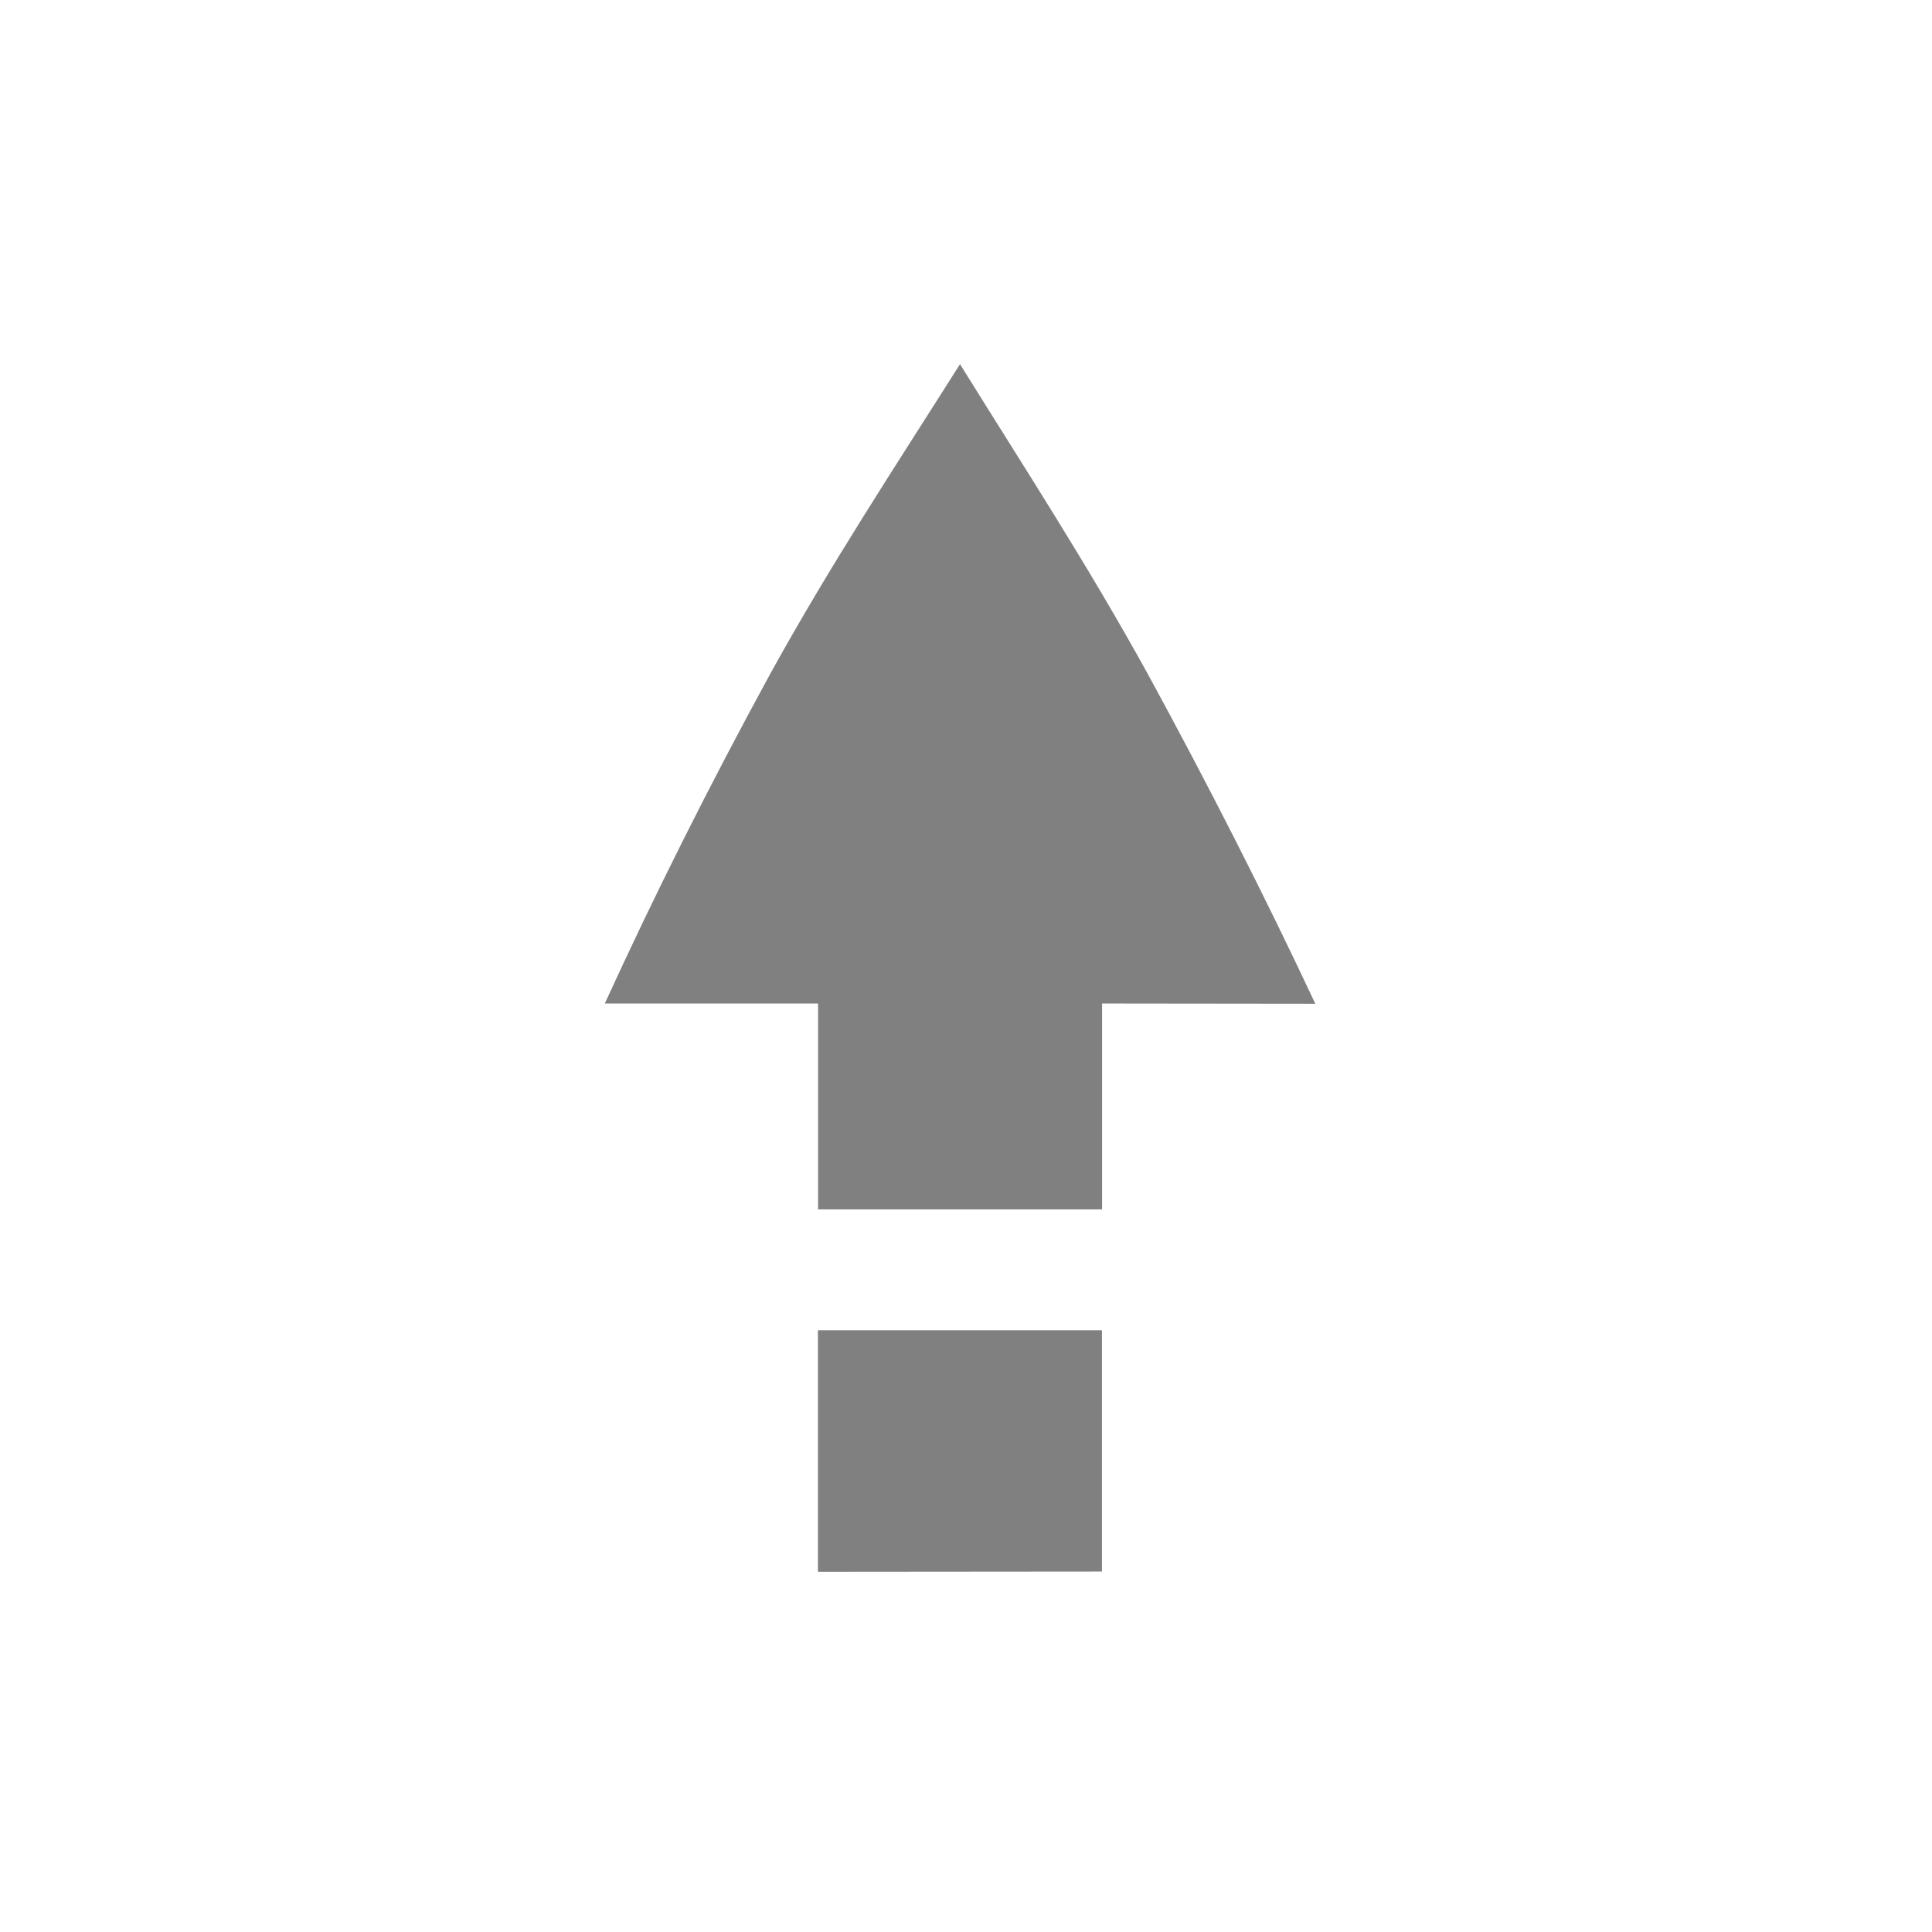
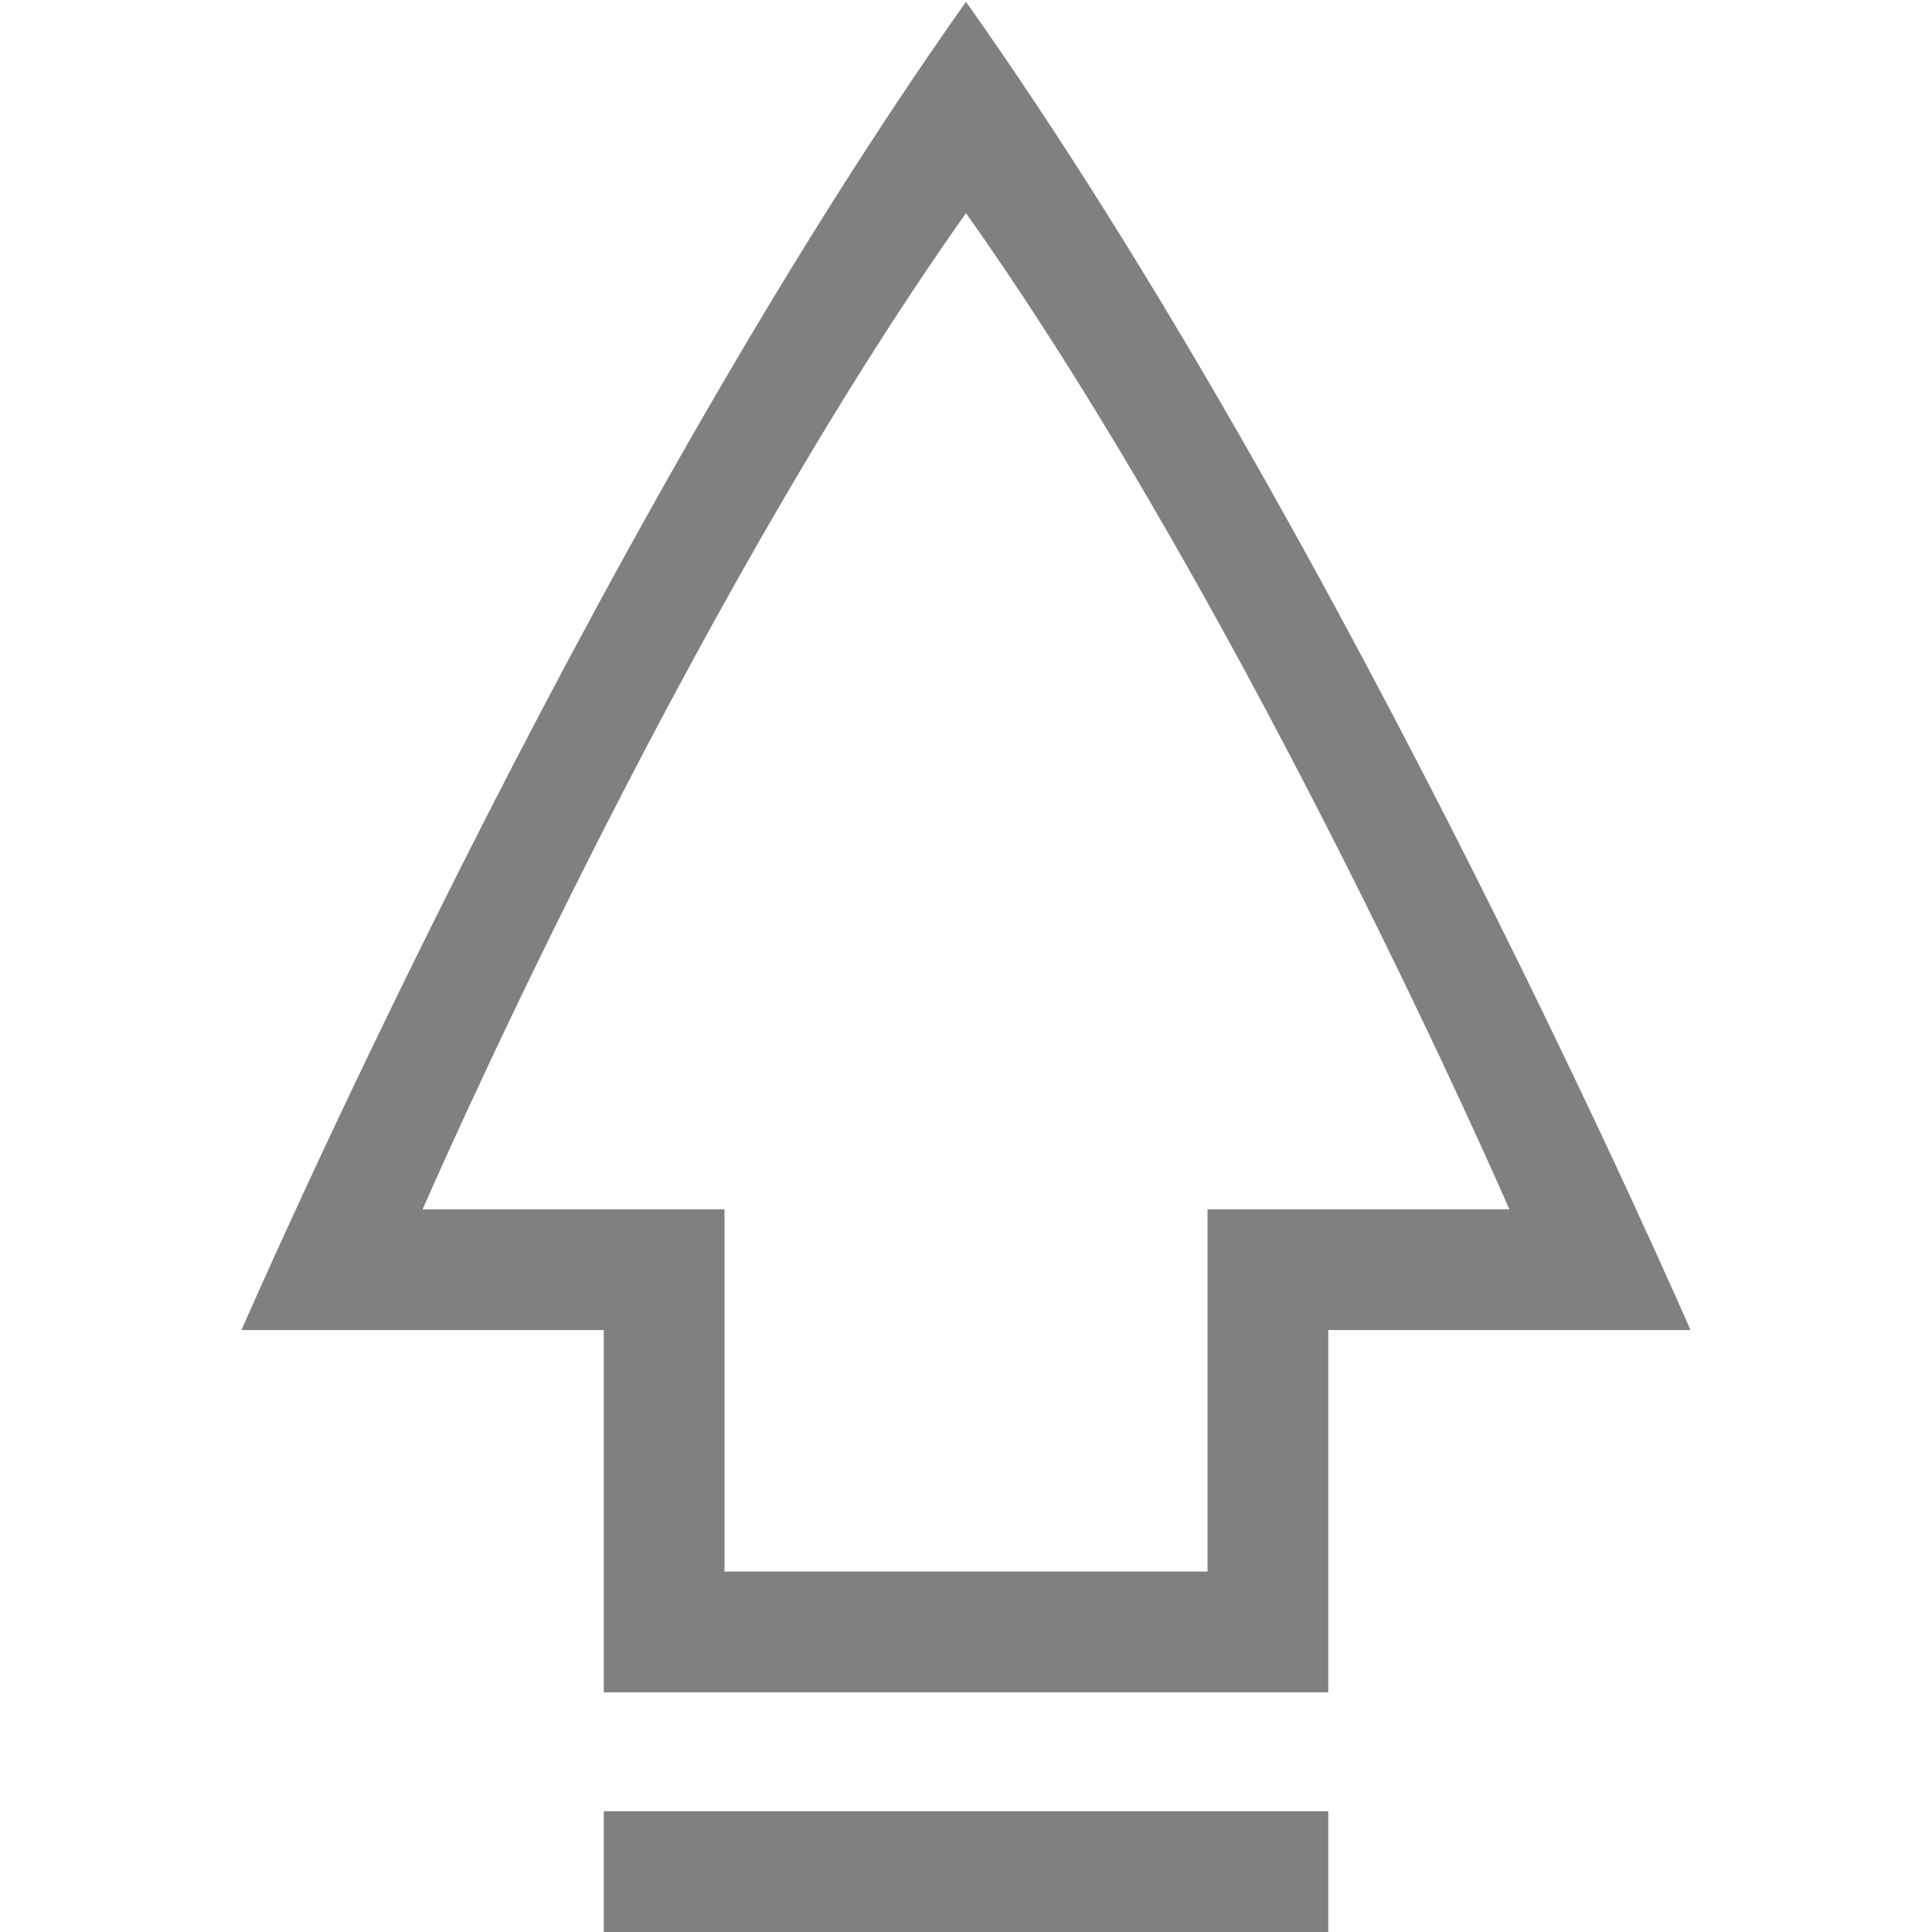
- <svg xmlns="http://www.w3.org/2000/svg" version="1.1" viewBox="0 0 16 16">
-   <g transform="matrix(1.1765 0 0 1.1765 -392.06 -562.88)" fill="#808080">
-     <path transform="matrix(.85 0 0 .85 333.25 478.45)" d="m7.941 3c-0.539 0.853-1.063 1.644-1.57 2.562-0.506 0.927-0.962 1.838-1.371 2.732h1.766v1.705h2.352v-1.705l1.766 0.002c-0.42-0.895-0.883-1.807-1.389-2.734-0.507-0.919-1.024-1.71-1.553-2.562zm-1.176 8v2l2.352-0.002v-1.998h-2.352z" fill="#808080" stroke-width="1.177" style="font-feature-settings:normal;font-variant-alternates:normal;font-variant-caps:normal;font-variant-ligatures:normal;font-variant-numeric:normal;font-variant-position:normal;isolation:auto;mix-blend-mode:normal;shape-padding:0;text-decoration-color:#000000;text-decoration-line:none;text-decoration-style:solid;text-indent:0;text-orientation:mixed;text-transform:none;white-space:normal" />
-   </g>
+ <svg xmlns="http://www.w3.org/2000/svg" viewBox="0 0 16 16">
+   <path d="M8 .015c-3.167 4.469-6 11-6 11h3v3h6v-3h3s-2.833-6.531-6-11zm0 1.75c2.375 3.352 4.5 8.25 4.5 8.25H10v3H6v-3H3.5S5.625 5.117 8 1.765zM5 15h6v1H5z" fill="gray" />
</svg>
